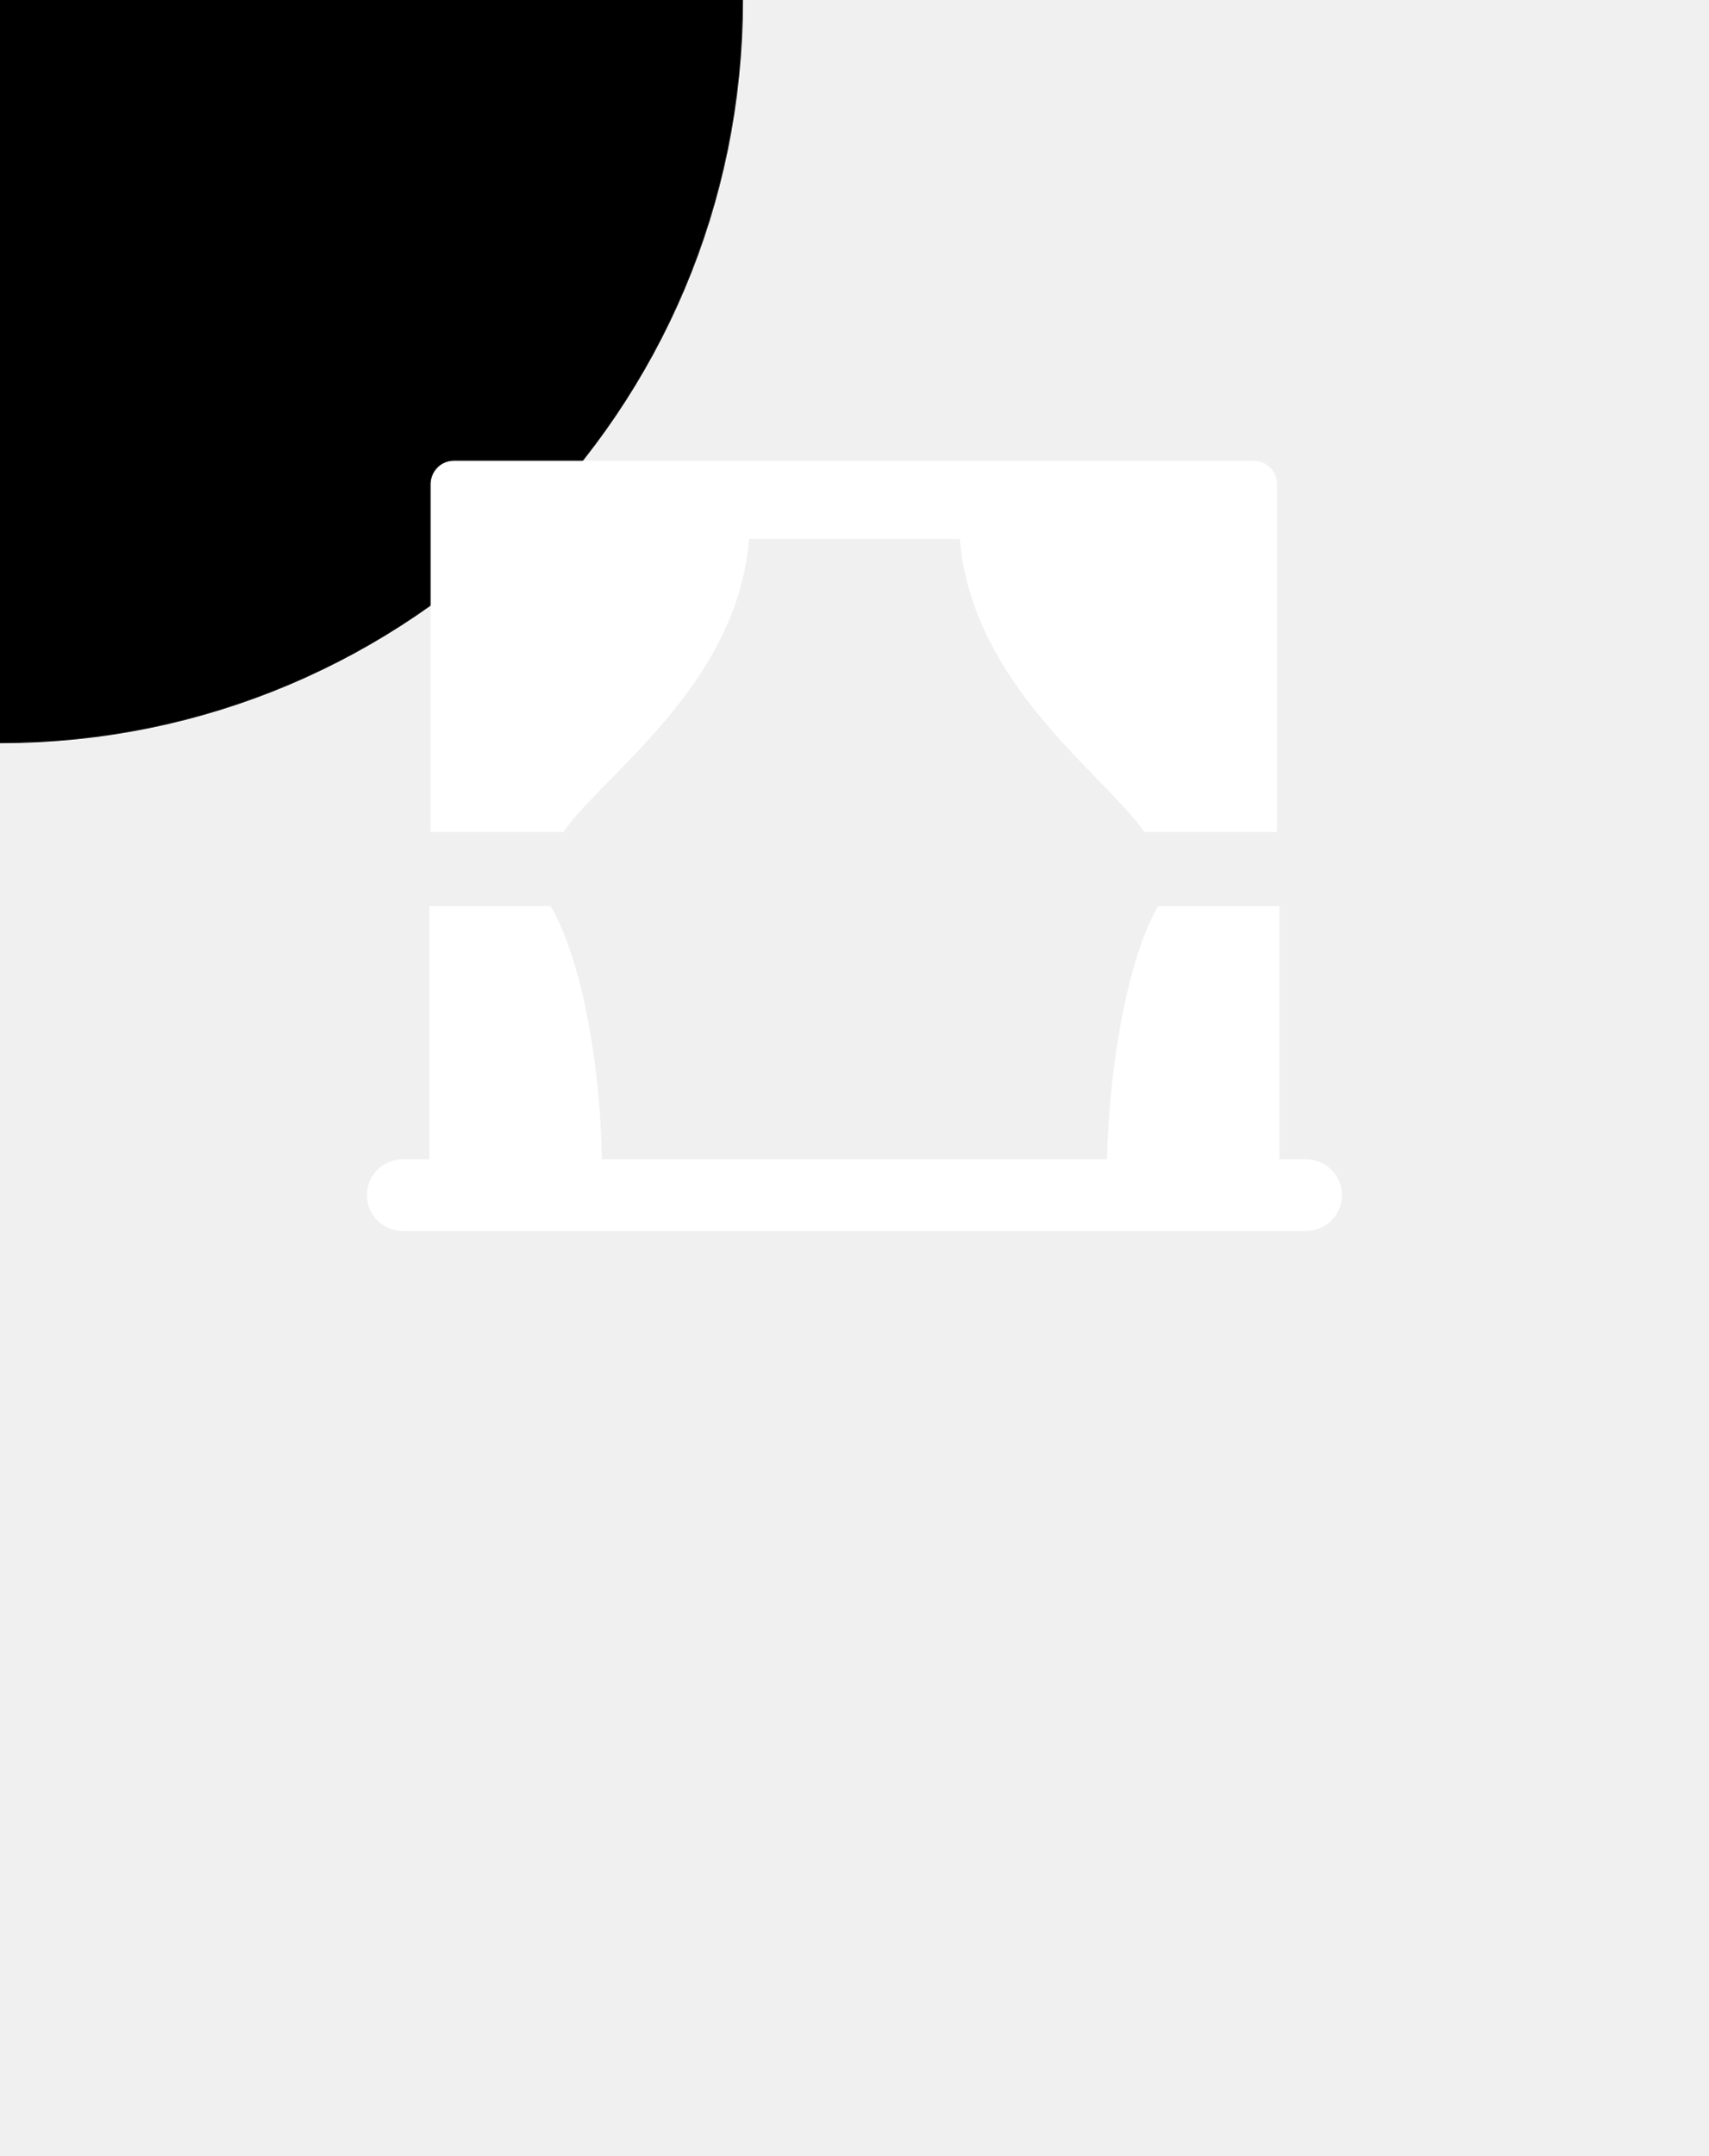
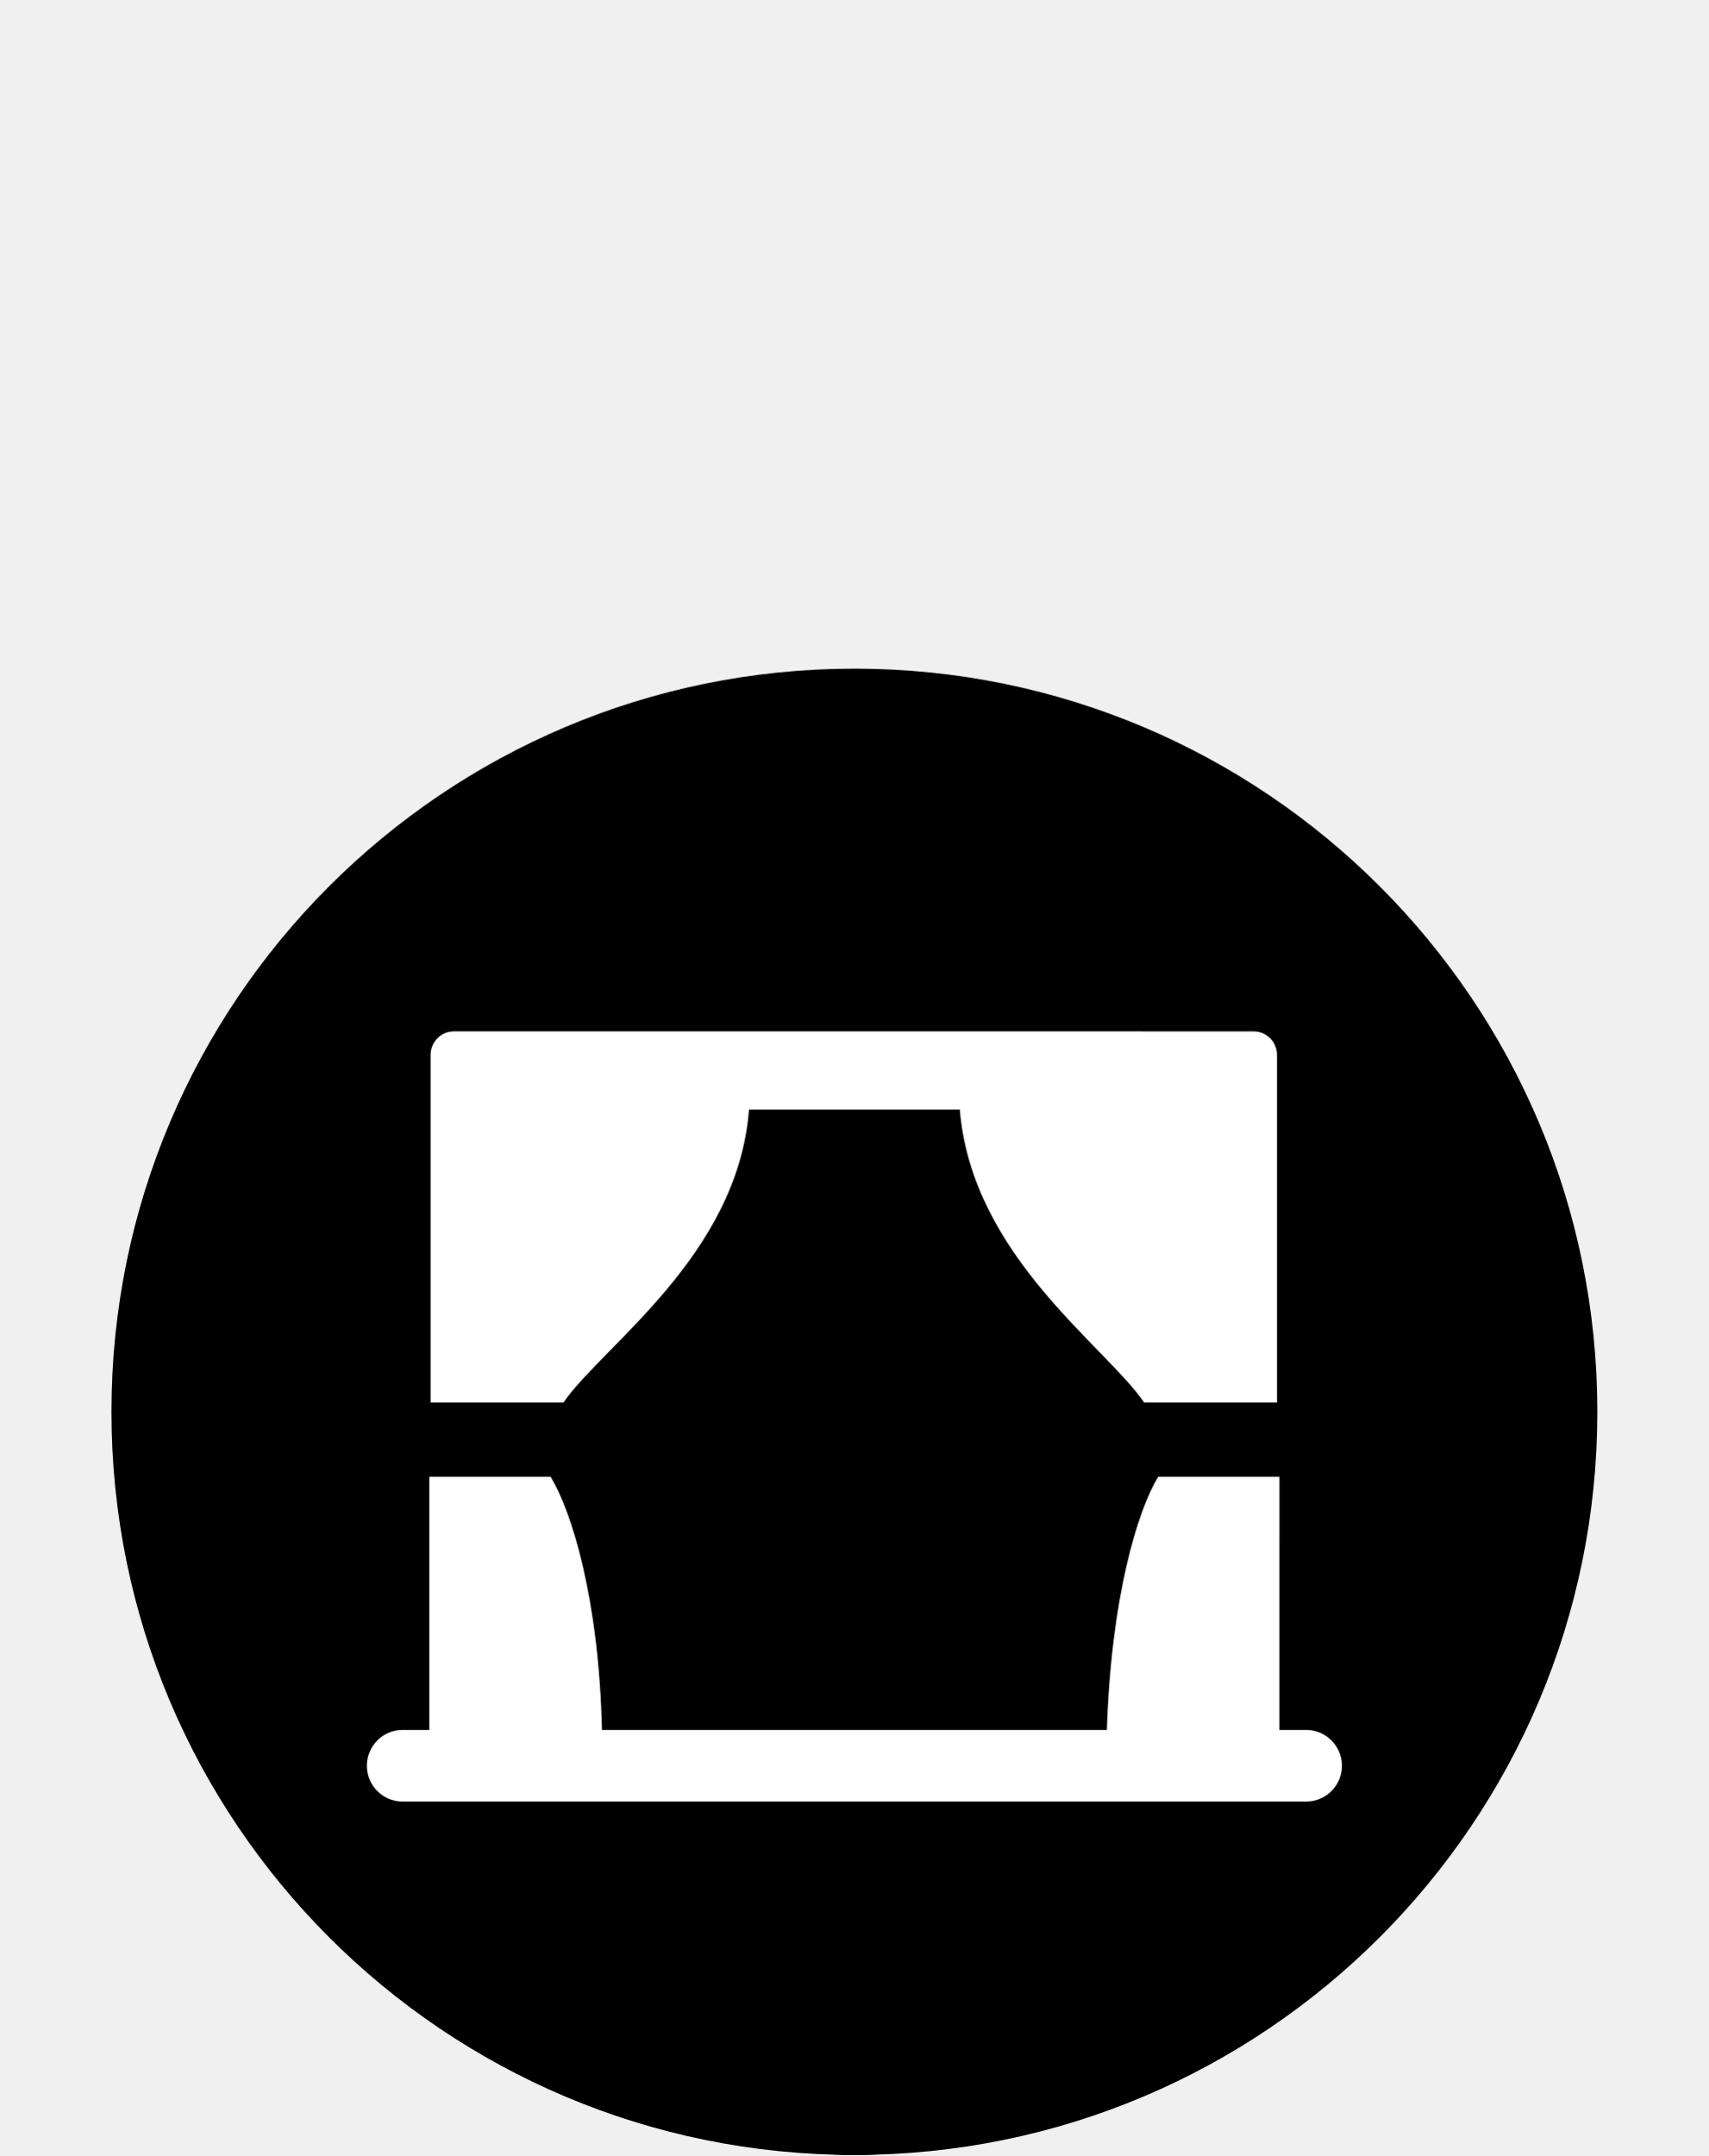
<svg xmlns="http://www.w3.org/2000/svg" class="fest-svg" viewBox="0 0 230 290">
-   <g class="fest-svg__marker">
+   <g class="fest-svg__marker" transform="translate(115,268) scale(1.3,1)">
    <path fill="currentColor" d="M137,268c0,12.15-9.85,22-22,22s-22-9.85-22-22s9.85-22,22-22s22,9.85,22,22Z" transform="translate(-115,-268)" />
  </g>
-   <g class="fest-svg__marker-background">
-     <g>
+   <g class="fest-svg__marker-background" transform="translate(115.3378,268.8145)">
+     <g transform="scale(0.6,0.6)">
      <path d="M196.542,231.605l-.696.634c-2.461,2.453-5.033,4.795-7.706,7.019l-68.799,62.664c-2.62,2.644-6.206,2.624-8.846,0l-67.872-61.901c-29.515-32.542-42.705-53.602-42.705-89.947c0-63.903,51.487-115.748,115-115.748s115,49.974,115,113.877c0,31.828-12.772,62.483-33.441,83.402h.065Z" transform="translate(-115.5157,-303.2333)" fill="#fff" stroke-linejoin="bevel" />
    </g>
  </g>
-   <g class="fest-svg__background">
+   <g class="fest-svg__background" transform="translate(115,189.975)">
    <path fill="currentColor" d="M15,115C15,59.772,59.772,15,115,15c55.228,0,100,44.772,100,100c0,55.228-44.772,100-100,100-55.228,0-100-44.772-100-100Z" transform="translate(-115,-115)" />
  </g>
-   <g class="fest-svg__icon">
-     <g>
+   <g class="fest-svg__icon" transform="translate(115,190.6067)">
+     <g transform="translate(-115,-113.821)">
      <path d="M49.375,160.821c0-2.663,2.158-4.821,4.821-4.821h121.608c2.663,0,4.821,2.158,4.821,4.821c0,2.662-2.158,4.821-4.821,4.821h-121.608c-2.663,0-4.821-2.159-4.821-4.821Z" fill="#fff" />
      <path d="M72.893,62L61.087,62c-1.814,0-3.132,1.5-3.132,3.167v46.783h17.88c5.193-7.592,23.472-19.76,24.977-39.42h28.378c1.613,19.661,19.655,31.827,24.82,39.42h17.873v-46.782c0-1.834-1.483-3.167-3.132-3.167l-14.937-0c-.037-.001-.074-.001-.111-.001h-80.769c-.013,0-.026 0-.04 0Z" fill="#fff" />
      <path d="M155.892,121.94h16.32l-.002,34.132h-23.226c.554-17.884,4.156-29.643,6.908-34.132Z" fill="#fff" />
      <path d="M74.109,121.94h-16.32v34.132h23.233c-.401-17.884-4.156-29.643-6.913-34.132Z" fill="#fff" />
    </g>
  </g>
</svg>
